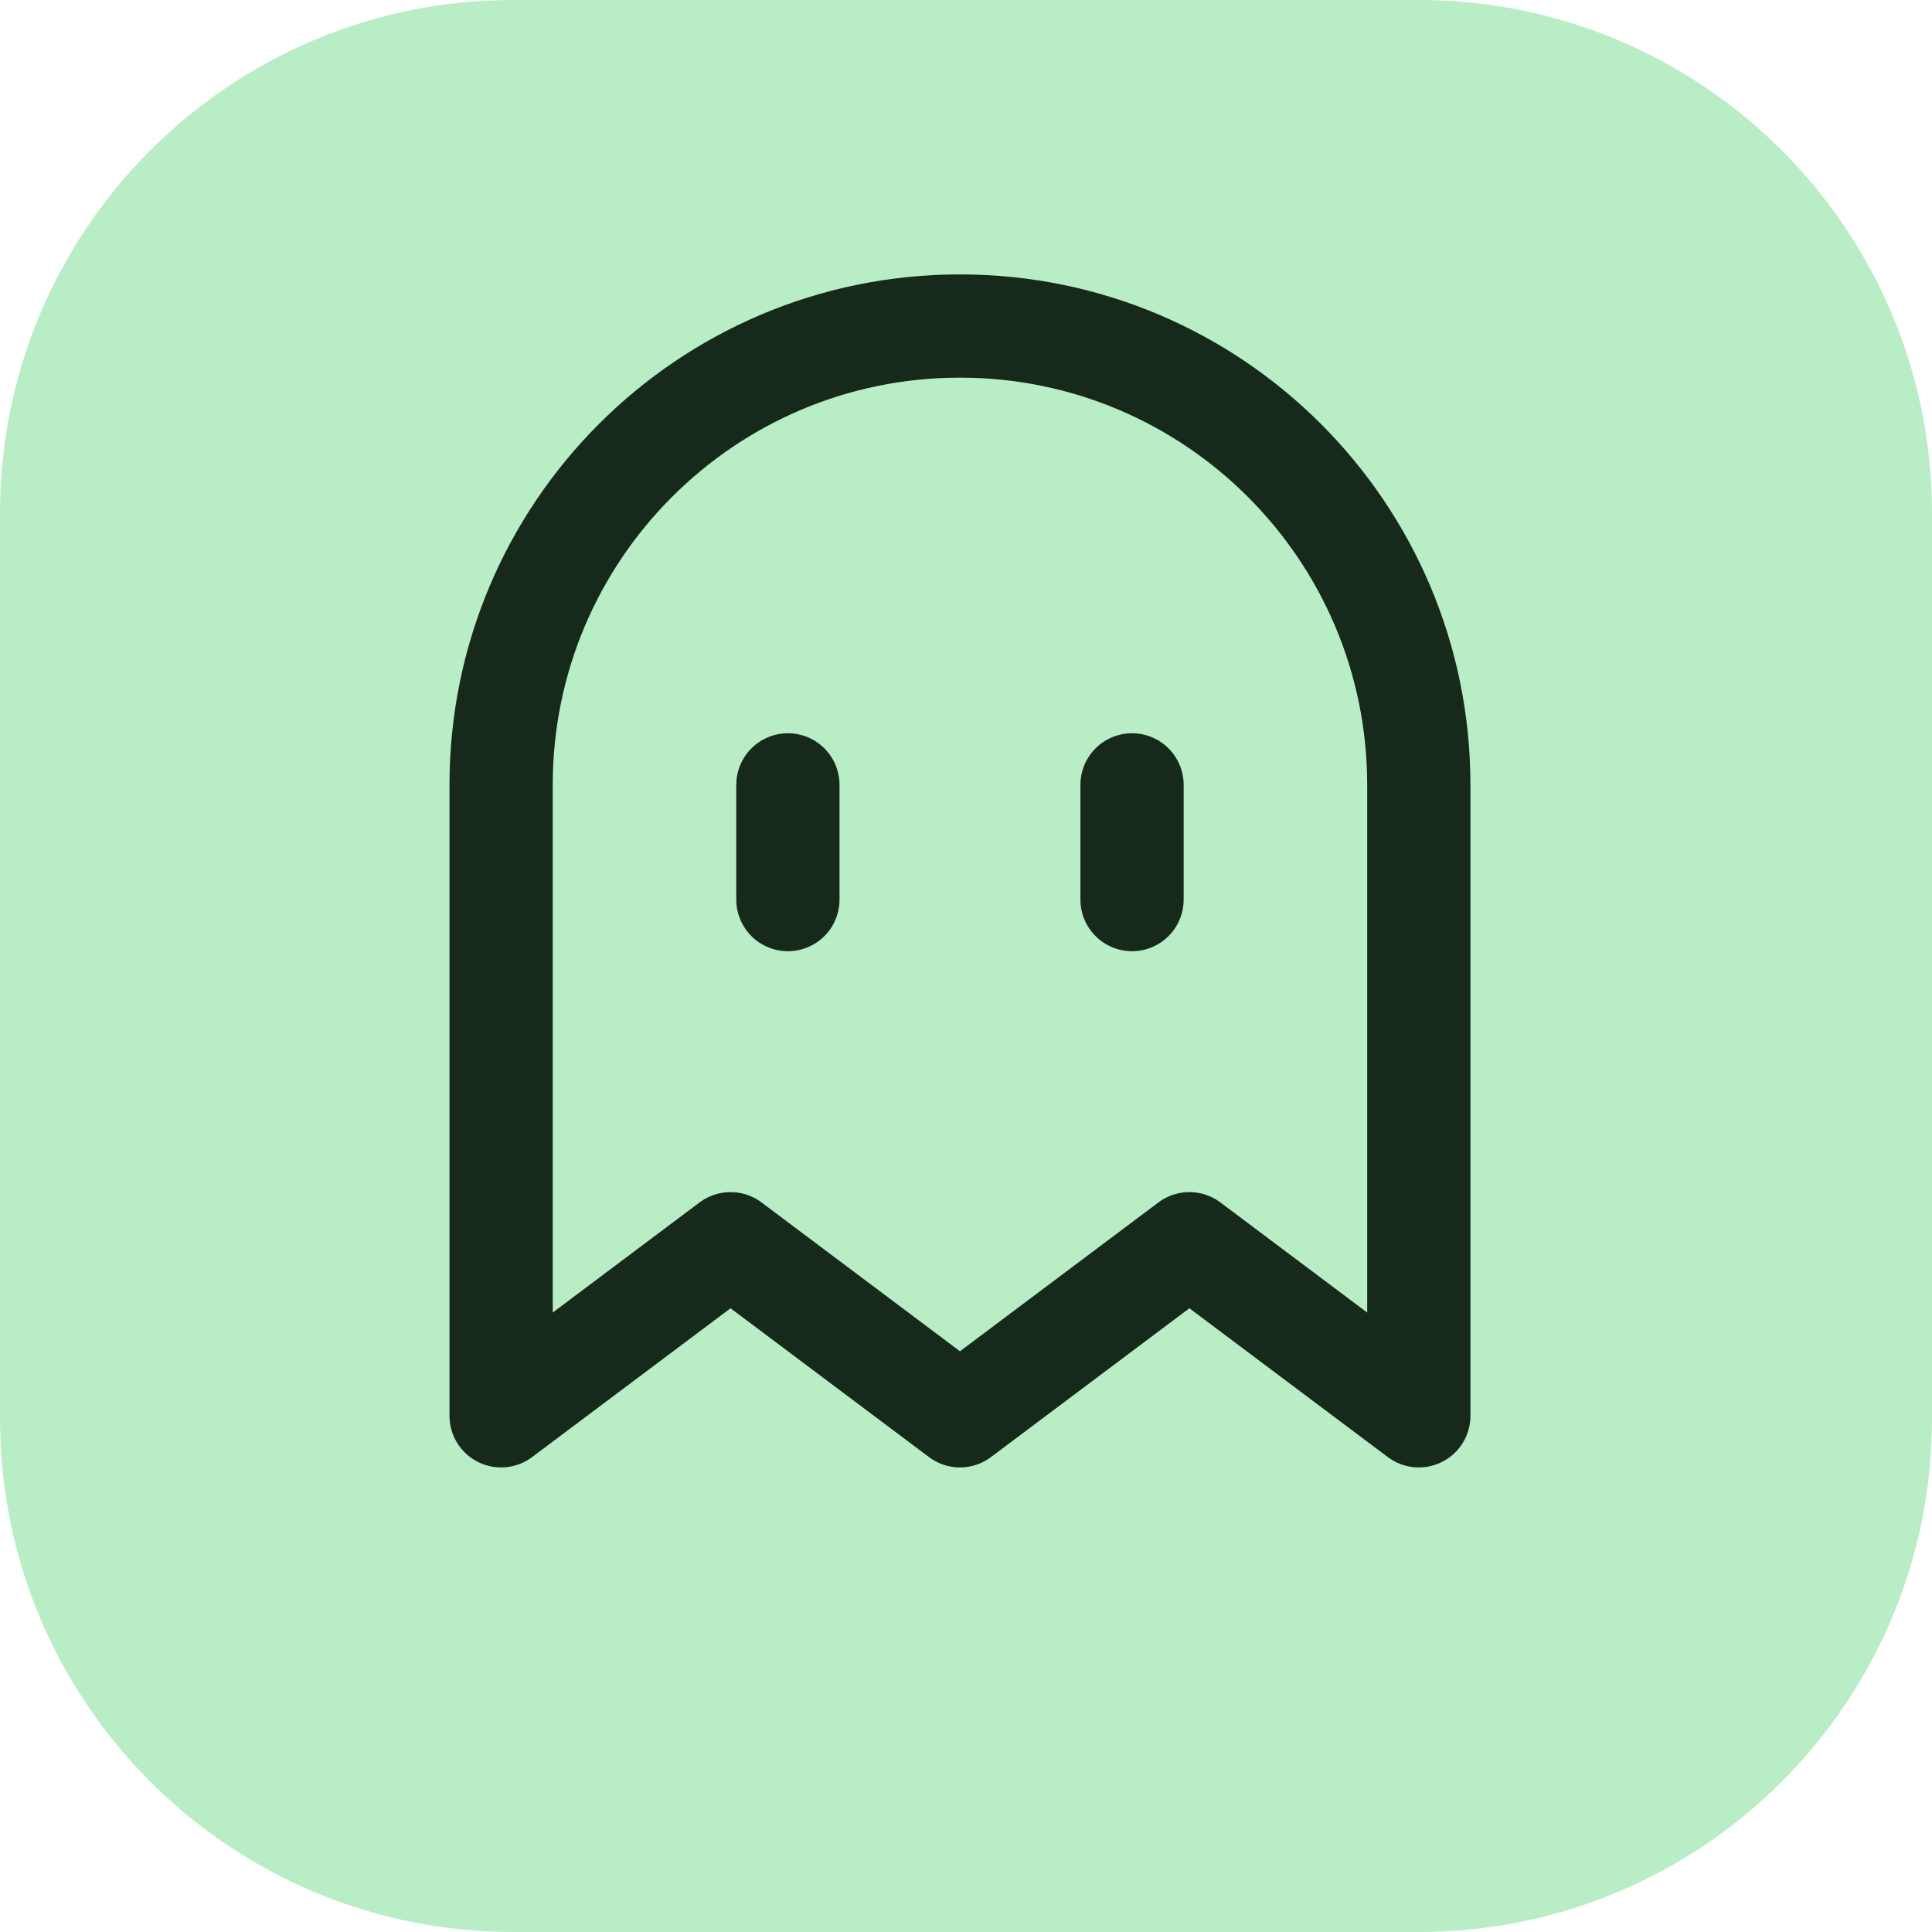
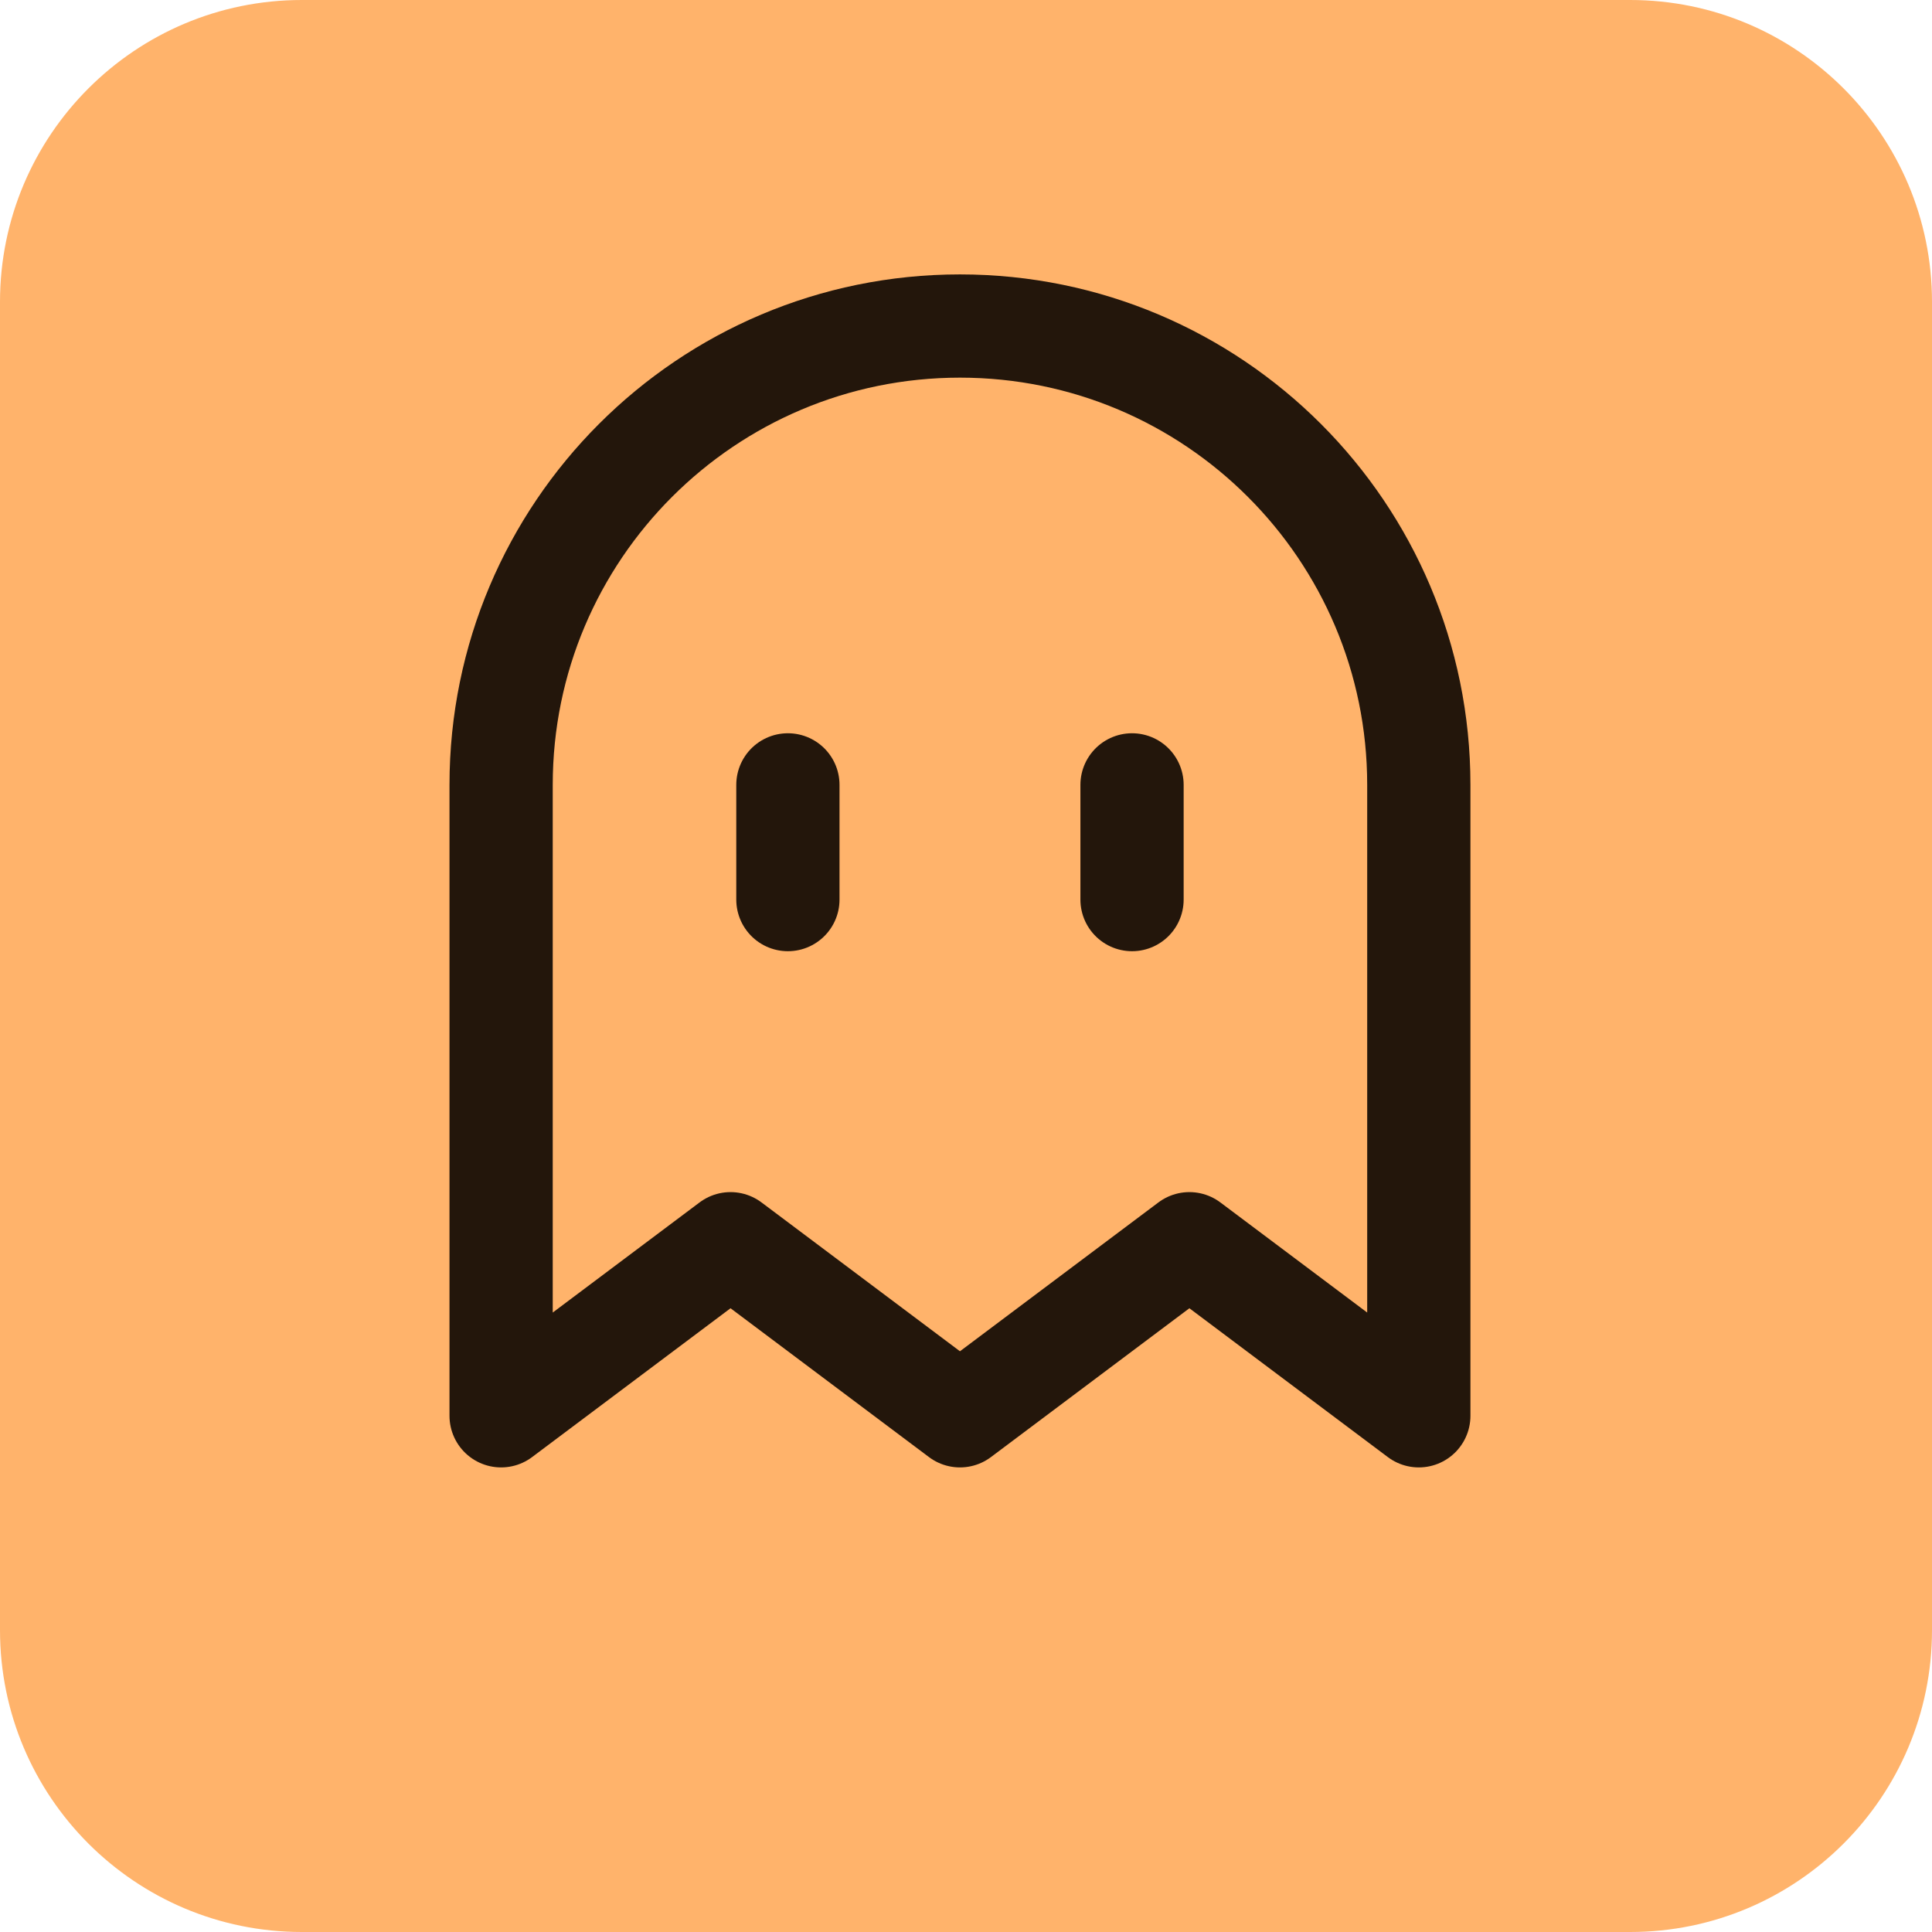
<svg xmlns="http://www.w3.org/2000/svg" viewBox="0 0 64 64">
-   <rect width="64" height="64" rx="17" fill="#b8edc6" />
-   <g transform="translate(9 7) scale(1.9)" fill="none" stroke="#16291b" stroke-width="1.8" stroke-linecap="round" stroke-linejoin="round">
+   <rect width="64" height="64" rx="10" fill="#ffb36b" />
+   <g transform="translate(9 7) scale(1.9)" fill="none" stroke="#23160b" stroke-width="1.8" stroke-linecap="round" stroke-linejoin="round">
    <path d="M4 21V10a8 8 0 0 1 16 0v11l-4-3-4 3-4-3-4 3Z" />
    <path d="M9 10v2m6-2v2" />
  </g>
</svg>
